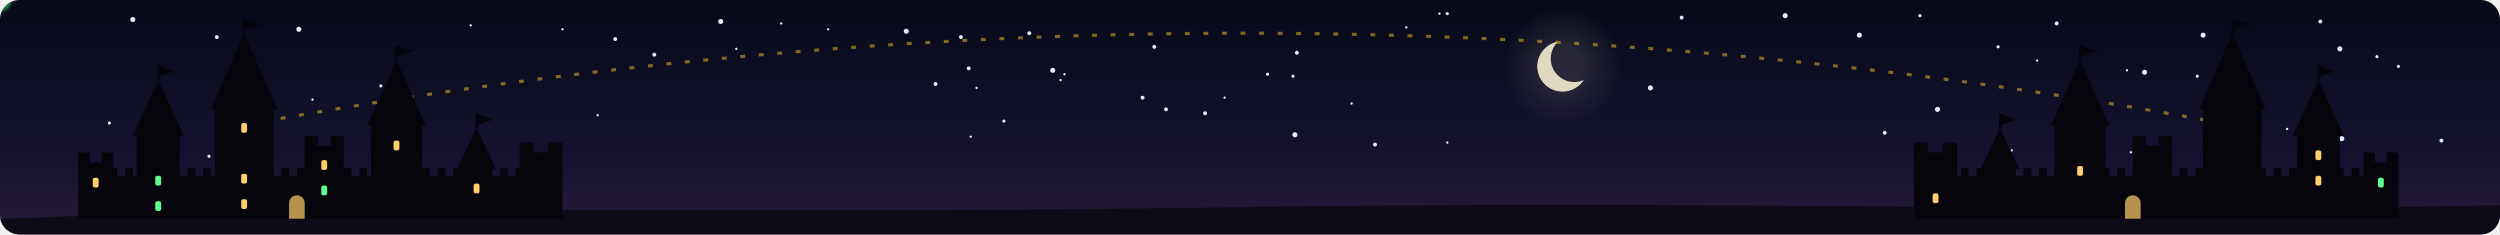
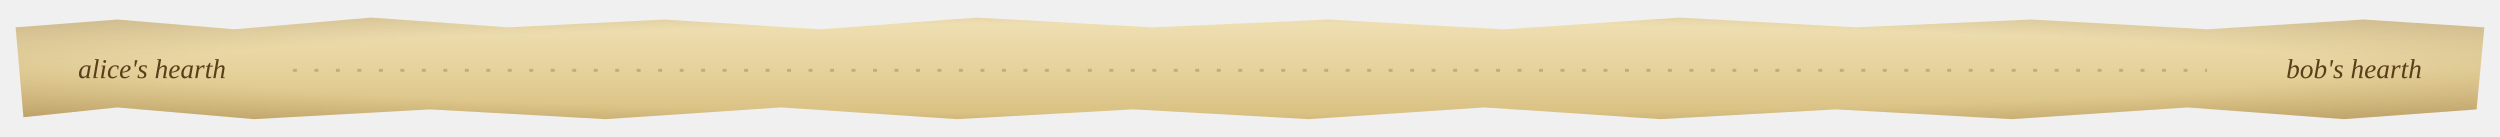
- <svg xmlns="http://www.w3.org/2000/svg" width="1280" height="120" viewBox="0 0 1280 120" role="img" aria-label="Two castles under a starry sky, a green spark flying between them">
+ <svg xmlns="http://www.w3.org/2000/svg" width="1280" height="70" viewBox="0 0 1280 70" role="img" aria-label="A parchment strip with footsteps walking from one hearth to another">
  <defs>
-     <linearGradient id="sky" x1="0" y1="0" x2="0" y2="1">
-       <stop offset="0" stop-color="#070a18" />
-       <stop offset="0.7" stop-color="#151230" />
-       <stop offset="1" stop-color="#2a1c3a" />
+     <linearGradient id="parch" x1="0" y1="0" x2="0" y2="1">
+       <stop offset="0" stop-color="#efe0b4" />
+       <stop offset="0.5" stop-color="#e6d29c" />
+       <stop offset="1" stop-color="#d8bf80" />
    </linearGradient>
-     <radialGradient id="spark" cx="0.5" cy="0.5" r="0.5">
-       <stop offset="0" stop-color="#ffffff" />
-       <stop offset="0.3" stop-color="#7dffa6" />
-       <stop offset="1" stop-color="#2ee86a" stop-opacity="0" />
+     <radialGradient id="age" cx="0.5" cy="0.5" r="0.75">
+       <stop offset="0.6" stop-color="#7a5a2a" stop-opacity="0" />
+       <stop offset="1" stop-color="#7a5a2a" stop-opacity="0.35" />
    </radialGradient>
-     <radialGradient id="moonGlow" cx="0.5" cy="0.5" r="0.5">
-       <stop offset="0.3" stop-color="#f3ecd2" stop-opacity="0.12" />
-       <stop offset="1" stop-color="#f3ecd2" stop-opacity="0" />
-     </radialGradient>
-     <mask id="crescent" maskUnits="userSpaceOnUse" x="770" y="4" width="60" height="60">
-       <circle cx="800" cy="34" r="13" fill="#fff" />
-       <circle cx="806" cy="30" r="12" fill="#000" />
-     </mask>
-     <clipPath id="strip">
-       <rect width="1280" height="120" rx="10" />
-     </clipPath>
+     <g id="foot">
+       <ellipse cx="0" cy="-5" rx="4.2" ry="6.5" />
+       <ellipse cx="0" cy="6" rx="3.2" ry="3.6" />
+     </g>
  </defs>
  <style>
-     .star { fill: #e8ecff; animation: twinkle 3s ease-in-out infinite alternate; }
-     @keyframes twinkle { from { opacity: 0.15; } to { opacity: 0.95; } }
-     .win { animation: flicker 5s steps(1) infinite; }
-     @keyframes flicker { 0% { opacity: 0.95; } 47% { opacity: 0.6; } 52% { opacity: 0.95; } 81% { opacity: 0.75; } }
+     .step { opacity: 0; animation: walk 8s linear infinite; }
+     @keyframes walk {
+       0%   { opacity: 0; }
+       3%   { opacity: 0.9; }
+       30%  { opacity: 0.9; }
+       45%  { opacity: 0; }
+       100% { opacity: 0; }
+     }
  </style>
-   <g clip-path="url(#strip)">
-     <rect width="1280" height="120" fill="url(#sky)" />
-     <circle class="star" cx="369" cy="11" r="1.3" style="animation-delay:-0.4s; animation-duration:4.5s" />
-     <circle class="star" cx="527" cy="17" r="1.0" style="animation-delay:-1.7s; animation-duration:3.5s" />
-     <circle class="star" cx="160" cy="51" r="0.6" style="animation-delay:-1.5s; animation-duration:4.0s" />
-     <circle class="star" cx="704" cy="74" r="1.0" style="animation-delay:-2.0s; animation-duration:5.0s" />
-     <circle class="star" cx="400" cy="12" r="0.6" style="animation-delay:-3.8s; animation-duration:4.9s" />
-     <circle class="star" cx="377" cy="25" r="0.6" style="animation-delay:-3.9s; animation-duration:3.3s" />
-     <circle class="star" cx="464" cy="16" r="1.3" style="animation-delay:-1.5s; animation-duration:4.7s" />
-     <circle class="star" cx="497" cy="70" r="0.6" style="animation-delay:-2.5s; animation-duration:4.9s" />
-     <circle class="star" cx="649" cy="38" r="0.8" style="animation-delay:-3.7s; animation-duration:3.6s" />
-     <circle class="star" cx="335" cy="28" r="1.0" style="animation-delay:-0.0s; animation-duration:3.5s" />
-     <circle class="star" cx="741" cy="7" r="0.8" style="animation-delay:-0.2s; animation-duration:4.1s" />
-     <circle class="star" cx="597" cy="56" r="1.0" style="animation-delay:-2.4s; animation-duration:3.2s" />
-     <circle class="star" cx="627" cy="50" r="0.6" style="animation-delay:-3.9s; animation-duration:3.1s" />
-     <circle class="star" cx="585" cy="50" r="1.0" style="animation-delay:-0.7s; animation-duration:3.0s" />
-     <circle class="star" cx="965" cy="68" r="1.0" style="animation-delay:-1.2s; animation-duration:3.4s" />
-     <circle class="star" cx="983" cy="8" r="0.8" style="animation-delay:-1.2s; animation-duration:3.1s" />
-     <circle class="star" cx="1023" cy="24" r="0.8" style="animation-delay:-2.7s; animation-duration:4.1s" />
-     <circle class="star" cx="132" cy="50" r="1.0" style="animation-delay:-2.7s; animation-duration:3.1s" />
-     <circle class="star" cx="1030" cy="77" r="0.6" style="animation-delay:-1.3s; animation-duration:4.1s" />
-     <circle class="star" cx="1125" cy="39" r="0.8" style="animation-delay:-3.1s; animation-duration:2.6s" />
-     <circle class="star" cx="1217" cy="29" r="0.8" style="animation-delay:-3.5s; animation-duration:3.4s" />
-     <circle class="star" cx="1053" cy="12" r="1.0" style="animation-delay:-2.4s; animation-duration:3.6s" />
-     <circle class="star" cx="663" cy="69" r="1.3" style="animation-delay:-1.4s; animation-duration:3.5s" />
-     <circle class="star" cx="539" cy="36" r="1.3" style="animation-delay:-0.6s; animation-duration:2.5s" />
-     <circle class="star" cx="1199" cy="71" r="1.3" style="animation-delay:-2.2s; animation-duration:5.0s" />
-     <circle class="star" cx="914" cy="8" r="1.3" style="animation-delay:-3.3s; animation-duration:4.2s" />
-     <circle class="star" cx="664" cy="27" r="1.0" style="animation-delay:-3.6s; animation-duration:4.7s" />
-     <circle class="star" cx="1091" cy="78" r="0.6" style="animation-delay:-3.2s; animation-duration:2.6s" />
-     <circle class="star" cx="1149" cy="57" r="0.8" style="animation-delay:-3.6s; animation-duration:4.7s" />
-     <circle class="star" cx="737" cy="7" r="0.6" style="animation-delay:-0.7s; animation-duration:3.2s" />
-     <circle class="star" cx="845" cy="45" r="1.3" style="animation-delay:-0.2s; animation-duration:4.8s" />
-     <circle class="star" cx="153" cy="15" r="1.3" style="animation-delay:-3.2s; animation-duration:2.7s" />
-     <circle class="star" cx="288" cy="15" r="0.6" style="animation-delay:-0.7s; animation-duration:4.5s" />
-     <circle class="star" cx="1171" cy="66" r="0.6" style="animation-delay:-2.0s; animation-duration:3.9s" />
-     <circle class="star" cx="514" cy="62" r="0.8" style="animation-delay:-1.1s; animation-duration:3.8s" />
-     <circle class="star" cx="543" cy="41" r="0.6" style="animation-delay:-3.4s; animation-duration:4.4s" />
-     <circle class="star" cx="68" cy="10" r="1.3" style="animation-delay:-3.9s; animation-duration:4.6s" />
-     <circle class="star" cx="119" cy="43" r="1.0" style="animation-delay:-0.6s; animation-duration:2.7s" />
-     <circle class="star" cx="496" cy="35" r="1.0" style="animation-delay:-1.4s; animation-duration:3.0s" />
-     <circle class="star" cx="424" cy="15" r="0.6" style="animation-delay:-2.9s; animation-duration:3.5s" />
-     <circle class="star" cx="111" cy="19" r="1.0" style="animation-delay:-1.8s; animation-duration:4.1s" />
-     <circle class="star" cx="692" cy="53" r="0.6" style="animation-delay:-2.5s; animation-duration:3.6s" />
-     <circle class="star" cx="479" cy="43" r="1.0" style="animation-delay:-1.7s; animation-duration:4.2s" />
-     <circle class="star" cx="591" cy="24" r="1.0" style="animation-delay:-2.8s; animation-duration:2.7s" />
-     <circle class="star" cx="545" cy="38" r="0.6" style="animation-delay:-3.7s; animation-duration:3.4s" />
-     <circle class="star" cx="1141" cy="65" r="1.0" style="animation-delay:-0.5s; animation-duration:4.2s" />
-     <circle class="star" cx="1193" cy="60" r="1.3" style="animation-delay:-2.7s; animation-duration:4.3s" />
-     <circle class="star" cx="720" cy="14" r="0.6" style="animation-delay:-1.9s; animation-duration:3.1s" />
-     <circle class="star" cx="500" cy="45" r="0.6" style="animation-delay:-2.6s; animation-duration:3.4s" />
-     <circle class="star" cx="1043" cy="31" r="0.6" style="animation-delay:-0.1s; animation-duration:2.8s" />
-     <circle class="star" cx="617" cy="58" r="1.0" style="animation-delay:-2.3s; animation-duration:4.5s" />
-     <circle class="star" cx="56" cy="63" r="0.8" style="animation-delay:-0.4s; animation-duration:4.4s" />
-     <circle class="star" cx="1188" cy="11" r="1.0" style="animation-delay:-3.5s; animation-duration:3.0s" />
-     <circle class="star" cx="107" cy="80" r="0.8" style="animation-delay:-1.8s; animation-duration:4.3s" />
-     <circle class="star" cx="1198" cy="25" r="1.3" style="animation-delay:-3.8s; animation-duration:3.9s" />
-     <circle class="star" cx="1228" cy="34" r="0.8" style="animation-delay:-3.9s; animation-duration:3.5s" />
-     <circle class="star" cx="952" cy="18" r="1.3" style="animation-delay:-0.6s; animation-duration:3.5s" />
-     <circle class="star" cx="1128" cy="18" r="1.3" style="animation-delay:-3.0s; animation-duration:4.8s" />
-     <circle class="star" cx="662" cy="39" r="0.8" style="animation-delay:-0.5s; animation-duration:4.4s" />
-     <circle class="star" cx="195" cy="44" r="0.8" style="animation-delay:-3.4s; animation-duration:3.8s" />
-     <circle class="star" cx="992" cy="56" r="1.3" style="animation-delay:-2.4s; animation-duration:4.0s" />
-     <circle class="star" cx="1250" cy="72" r="1.0" style="animation-delay:-0.1s; animation-duration:3.7s" />
-     <circle class="star" cx="492" cy="19" r="1.0" style="animation-delay:-1.0s; animation-duration:3.7s" />
-     <circle class="star" cx="1098" cy="37" r="1.3" style="animation-delay:-2.8s; animation-duration:3.0s" />
-     <circle class="star" cx="741" cy="73" r="0.6" style="animation-delay:-1.9s; animation-duration:4.3s" />
-     <circle class="star" cx="1089" cy="36" r="0.6" style="animation-delay:-1.9s; animation-duration:3.1s" />
-     <circle class="star" cx="306" cy="59" r="0.6" style="animation-delay:-3.8s; animation-duration:4.6s" />
-     <circle class="star" cx="315" cy="20" r="1.0" style="animation-delay:-0.5s; animation-duration:4.1s" />
-     <circle class="star" cx="861" cy="9" r="1.0" style="animation-delay:-0.7s; animation-duration:2.6s" />
-     <circle class="star" cx="241" cy="13" r="0.6" style="animation-delay:-0.5s; animation-duration:3.2s" />
-     <circle cx="800" cy="34" r="30" fill="url(#moonGlow)" />
-     <circle cx="800" cy="34" r="13" fill="#f3ecd2" opacity="0.9" mask="url(#crescent)" />
-     <path d="M125.0 64 Q640.0 -30, 1143.0 64" fill="none" stroke="#d3a625" stroke-opacity="0.6" stroke-width="1.6" stroke-dasharray="2.5 7" />
-     <circle r="7" fill="url(#spark)">
-       <animateMotion dur="5s" repeatCount="indefinite" path="M125.0 64 Q640.0 -30, 1143.0 64" keyPoints="0;1;1" keyTimes="0;0.7;1" calcMode="linear" />
-       <animate attributeName="opacity" dur="5s" values="0;1;1;0;0" keyTimes="0;0.06;0.64;0.7;1" repeatCount="indefinite" />
-     </circle>
-     <path d="M0 112 C200 104 380 110 640 106 C900 102 1080 110 1280 105 V120 H0 Z" fill="#0d0b16" />
-     <rect x="48" y="90" width="232" height="22" fill="#06050b" />
-     <rect x="48" y="86" width="4" height="4" fill="#06050b" />
-     <rect x="56" y="86" width="4" height="4" fill="#06050b" />
-     <rect x="64" y="86" width="4" height="4" fill="#06050b" />
-     <rect x="72" y="86" width="4" height="4" fill="#06050b" />
-     <rect x="80" y="86" width="4" height="4" fill="#06050b" />
-     <rect x="88" y="86" width="4" height="4" fill="#06050b" />
-     <rect x="96" y="86" width="4" height="4" fill="#06050b" />
-     <rect x="104" y="86" width="4" height="4" fill="#06050b" />
-     <rect x="112" y="86" width="4" height="4" fill="#06050b" />
-     <rect x="120" y="86" width="4" height="4" fill="#06050b" />
-     <rect x="128" y="86" width="4" height="4" fill="#06050b" />
-     <rect x="136" y="86" width="4" height="4" fill="#06050b" />
-     <rect x="144" y="86" width="4" height="4" fill="#06050b" />
-     <rect x="152" y="86" width="4" height="4" fill="#06050b" />
-     <rect x="160" y="86" width="4" height="4" fill="#06050b" />
-     <rect x="168" y="86" width="4" height="4" fill="#06050b" />
-     <rect x="176" y="86" width="4" height="4" fill="#06050b" />
-     <rect x="184" y="86" width="4" height="4" fill="#06050b" />
-     <rect x="192" y="86" width="4" height="4" fill="#06050b" />
-     <rect x="200" y="86" width="4" height="4" fill="#06050b" />
-     <rect x="208" y="86" width="4" height="4" fill="#06050b" />
-     <rect x="216" y="86" width="4" height="4" fill="#06050b" />
-     <rect x="224" y="86" width="4" height="4" fill="#06050b" />
-     <rect x="232" y="86" width="4" height="4" fill="#06050b" />
-     <rect x="240" y="86" width="4" height="4" fill="#06050b" />
-     <rect x="248" y="86" width="4" height="4" fill="#06050b" />
-     <rect x="256" y="86" width="4" height="4" fill="#06050b" />
-     <rect x="264" y="86" width="4" height="4" fill="#06050b" />
-     <rect x="272" y="86" width="4" height="4" fill="#06050b" />
-     <rect x="40" y="83.1" width="18" height="28.9" fill="#06050b" />
-     <rect x="40.0" y="78.1" width="6.0" height="5" fill="#06050b" />
-     <rect x="52.0" y="78.1" width="6.0" height="5" fill="#06050b" />
-     <rect class="win" x="47.5" y="91" width="3" height="5" rx="1" fill="#ffcf6b" style="animation-delay:-2.2s" />
-     <rect x="70" y="69.5" width="22" height="42.5" fill="#06050b" />
-     <path d="M68 69.5 L81.0 40.9 L94 69.5 Z" fill="#06050b" />
-     <path d="M81.0 40.9 v-7 l7 2.5 l-7 2.5" fill="#06050b" stroke="#06050b" stroke-width="1" />
-     <rect class="win" x="79.5" y="90" width="3" height="5" rx="1" fill="#5dff8f" style="animation-delay:-5.0s" />
-     <rect class="win" x="79.5" y="103" width="3" height="5" rx="1" fill="#5dff8f" style="animation-delay:-6.0s" />
-     <rect x="110" y="55.9" width="30" height="56.1" fill="#06050b" />
-     <path d="M108 55.9 L125.0 16.9 L142 55.9 Z" fill="#06050b" />
-     <path d="M125.0 16.9 v-7 l7 2.5 l-7 2.5" fill="#06050b" stroke="#06050b" stroke-width="1" />
-     <rect class="win" x="123.5" y="63" width="3" height="5" rx="1" fill="#ffcf6b" style="animation-delay:-2.9s" />
-     <rect class="win" x="123.5" y="89" width="3" height="5" rx="1" fill="#ffcf6b" style="animation-delay:-5.2s" />
-     <rect class="win" x="123.5" y="102" width="3" height="5" rx="1" fill="#ffcf6b" style="animation-delay:-4.0s" />
-     <rect x="156" y="74.6" width="20" height="37.4" fill="#06050b" />
-     <rect x="156.0" y="69.6" width="6.7" height="5" fill="#06050b" />
-     <rect x="169.3" y="69.6" width="6.7" height="5" fill="#06050b" />
-     <rect class="win" x="164.5" y="82" width="3" height="5" rx="1" fill="#ffcf6b" style="animation-delay:-3.5s" />
-     <rect class="win" x="164.5" y="95" width="3" height="5" rx="1" fill="#5dff8f" style="animation-delay:-5.2s" />
-     <rect x="190" y="64.4" width="26" height="47.6" fill="#06050b" />
-     <path d="M188 64.4 L203.0 30.6 L218 64.4 Z" fill="#06050b" />
-     <path d="M203.0 30.6 v-7 l7 2.5 l-7 2.5" fill="#06050b" stroke="#06050b" stroke-width="1" />
-     <rect class="win" x="201.5" y="72" width="3" height="5" rx="1" fill="#ffcf6b" style="animation-delay:-5.3s" />
-     <rect x="236" y="86.5" width="16" height="25.5" fill="#06050b" />
-     <path d="M234 86.5 L244.0 65.7 L254 86.5 Z" fill="#06050b" />
-     <path d="M244.0 65.7 v-7 l7 2.5 l-7 2.5" fill="#06050b" stroke="#06050b" stroke-width="1" />
-     <rect class="win" x="242.5" y="94" width="3" height="5" rx="1" fill="#ffcf6b" style="animation-delay:-2.7s" />
-     <rect x="266" y="78.0" width="22" height="34.0" fill="#06050b" />
-     <rect x="266.0" y="73.0" width="7.3" height="5" fill="#06050b" />
-     <rect x="280.7" y="73.0" width="7.3" height="5" fill="#06050b" />
-     <path d="M148 112 v-8 a4 4 0 0 1 8 0 v8 Z" fill="#ffcf6b" opacity="0.7" />
-     <rect x="988" y="90" width="232" height="22" fill="#06050b" />
-     <rect x="988" y="86" width="4" height="4" fill="#06050b" />
-     <rect x="996" y="86" width="4" height="4" fill="#06050b" />
-     <rect x="1004" y="86" width="4" height="4" fill="#06050b" />
-     <rect x="1012" y="86" width="4" height="4" fill="#06050b" />
-     <rect x="1020" y="86" width="4" height="4" fill="#06050b" />
-     <rect x="1028" y="86" width="4" height="4" fill="#06050b" />
-     <rect x="1036" y="86" width="4" height="4" fill="#06050b" />
-     <rect x="1044" y="86" width="4" height="4" fill="#06050b" />
-     <rect x="1052" y="86" width="4" height="4" fill="#06050b" />
-     <rect x="1060" y="86" width="4" height="4" fill="#06050b" />
-     <rect x="1068" y="86" width="4" height="4" fill="#06050b" />
-     <rect x="1076" y="86" width="4" height="4" fill="#06050b" />
-     <rect x="1084" y="86" width="4" height="4" fill="#06050b" />
-     <rect x="1092" y="86" width="4" height="4" fill="#06050b" />
-     <rect x="1100" y="86" width="4" height="4" fill="#06050b" />
-     <rect x="1108" y="86" width="4" height="4" fill="#06050b" />
-     <rect x="1116" y="86" width="4" height="4" fill="#06050b" />
-     <rect x="1124" y="86" width="4" height="4" fill="#06050b" />
-     <rect x="1132" y="86" width="4" height="4" fill="#06050b" />
-     <rect x="1140" y="86" width="4" height="4" fill="#06050b" />
-     <rect x="1148" y="86" width="4" height="4" fill="#06050b" />
-     <rect x="1156" y="86" width="4" height="4" fill="#06050b" />
-     <rect x="1164" y="86" width="4" height="4" fill="#06050b" />
-     <rect x="1172" y="86" width="4" height="4" fill="#06050b" />
-     <rect x="1180" y="86" width="4" height="4" fill="#06050b" />
-     <rect x="1188" y="86" width="4" height="4" fill="#06050b" />
-     <rect x="1196" y="86" width="4" height="4" fill="#06050b" />
-     <rect x="1204" y="86" width="4" height="4" fill="#06050b" />
-     <rect x="1212" y="86" width="4" height="4" fill="#06050b" />
-     <rect x="1210" y="83.1" width="18" height="28.9" fill="#06050b" />
-     <rect x="1210.0" y="78.1" width="6.0" height="5" fill="#06050b" />
-     <rect x="1222.0" y="78.1" width="6.0" height="5" fill="#06050b" />
-     <rect class="win" x="1217.5" y="91" width="3" height="5" rx="1" fill="#5dff8f" style="animation-delay:-1.3s" />
-     <rect x="1176" y="69.5" width="22" height="42.5" fill="#06050b" />
-     <path d="M1174 69.5 L1187.0 40.9 L1200 69.5 Z" fill="#06050b" />
-     <path d="M1187.0 40.9 v-7 l7 2.5 l-7 2.5" fill="#06050b" stroke="#06050b" stroke-width="1" />
-     <rect class="win" x="1185.5" y="77" width="3" height="5" rx="1" fill="#ffcf6b" style="animation-delay:-1.8s" />
-     <rect class="win" x="1185.5" y="90" width="3" height="5" rx="1" fill="#ffcf6b" style="animation-delay:-2.1s" />
-     <rect x="1128" y="55.9" width="30" height="56.1" fill="#06050b" />
-     <path d="M1126 55.9 L1143.0 16.9 L1160 55.9 Z" fill="#06050b" />
-     <path d="M1143.0 16.9 v-7 l7 2.5 l-7 2.5" fill="#06050b" stroke="#06050b" stroke-width="1" />
-     <rect x="1092" y="74.6" width="20" height="37.4" fill="#06050b" />
-     <rect x="1092.0" y="69.6" width="6.7" height="5" fill="#06050b" />
-     <rect x="1105.3" y="69.6" width="6.7" height="5" fill="#06050b" />
-     <rect x="1052" y="64.4" width="26" height="47.6" fill="#06050b" />
-     <path d="M1050 64.4 L1065.0 30.6 L1080 64.4 Z" fill="#06050b" />
-     <path d="M1065.0 30.6 v-7 l7 2.5 l-7 2.5" fill="#06050b" stroke="#06050b" stroke-width="1" />
-     <rect class="win" x="1063.5" y="85" width="3" height="5" rx="1" fill="#ffcf6b" style="animation-delay:-5.8s" />
-     <rect x="1016" y="86.5" width="16" height="25.5" fill="#06050b" />
-     <path d="M1014 86.5 L1024.0 65.7 L1034 86.5 Z" fill="#06050b" />
-     <path d="M1024.0 65.7 v-7 l7 2.5 l-7 2.5" fill="#06050b" stroke="#06050b" stroke-width="1" />
-     <rect x="980" y="78.0" width="22" height="34.0" fill="#06050b" />
-     <rect x="980.0" y="73.0" width="7.3" height="5" fill="#06050b" />
-     <rect x="994.7" y="73.0" width="7.3" height="5" fill="#06050b" />
-     <rect class="win" x="989.5" y="99" width="3" height="5" rx="1" fill="#ffcf6b" style="animation-delay:-3.4s" />
-     <path d="M1088 112 v-8 a4 4 0 0 1 8 0 v8 Z" fill="#ffcf6b" opacity="0.7" />
+   <path d="M8 14 L60 10 L120 15 L190 9 L260 14 L340 10 L420 15 L500 9 L590 14 L680 10 L770 15 L860 9 L950 14 L1040 10 L1130 15 L1210 10 L1272 14            L1268 56 L1200 61 L1120 55 L1030 61 L940 56 L850 61 L760 55 L670 61 L580 56 L490 61 L400 55 L310 61 L220 56 L130 61 L60 55 L12 60 Z" fill="url(#parch)" />
+   <path d="M8 14 L60 10 L120 15 L190 9 L260 14 L340 10 L420 15 L500 9 L590 14 L680 10 L770 15 L860 9 L950 14 L1040 10 L1130 15 L1210 10 L1272 14            L1268 56 L1200 61 L1120 55 L1030 61 L940 56 L850 61 L760 55 L670 61 L580 56 L490 61 L400 55 L310 61 L220 56 L130 61 L60 55 L12 60 Z" fill="url(#age)" />
+   <g font-family="Georgia, 'Times New Roman', serif" font-style="italic" font-size="14" fill="#5a3e1b">
+     <text x="40" y="40">alice's hearth</text>
+     <text x="1240" y="40" text-anchor="end">bob's hearth</text>
+   </g>
+   <path d="M150 36 H1130" stroke="#5a3e1b" stroke-opacity="0.25" stroke-width="1.5" stroke-dasharray="2 9" />
+   <g fill="#4a3216">
+     <use href="#foot" class="step" transform="translate(170 30) rotate(90)" style="animation-delay: 0s" />
+     <use href="#foot" class="step" transform="translate(230 42) rotate(90)" style="animation-delay: 0.25s" />
+     <use href="#foot" class="step" transform="translate(290 30) rotate(90)" style="animation-delay: 0.5s" />
+     <use href="#foot" class="step" transform="translate(350 42) rotate(90)" style="animation-delay: 0.75s" />
+     <use href="#foot" class="step" transform="translate(410 30) rotate(90)" style="animation-delay: 1s" />
+     <use href="#foot" class="step" transform="translate(470 42) rotate(90)" style="animation-delay: 1.25s" />
+     <use href="#foot" class="step" transform="translate(530 30) rotate(90)" style="animation-delay: 1.5s" />
+     <use href="#foot" class="step" transform="translate(590 42) rotate(90)" style="animation-delay: 1.75s" />
+     <use href="#foot" class="step" transform="translate(650 30) rotate(90)" style="animation-delay: 2s" />
+     <use href="#foot" class="step" transform="translate(710 42) rotate(90)" style="animation-delay: 2.25s" />
+     <use href="#foot" class="step" transform="translate(770 30) rotate(90)" style="animation-delay: 2.5s" />
+     <use href="#foot" class="step" transform="translate(830 42) rotate(90)" style="animation-delay: 2.75s" />
+     <use href="#foot" class="step" transform="translate(890 30) rotate(90)" style="animation-delay: 3s" />
+     <use href="#foot" class="step" transform="translate(950 42) rotate(90)" style="animation-delay: 3.25s" />
+     <use href="#foot" class="step" transform="translate(1010 30) rotate(90)" style="animation-delay: 3.5s" />
+     <use href="#foot" class="step" transform="translate(1070 42) rotate(90)" style="animation-delay: 3.75s" />
+     <use href="#foot" class="step" transform="translate(1110 30) rotate(90)" style="animation-delay: 4s" />
  </g>
</svg>
